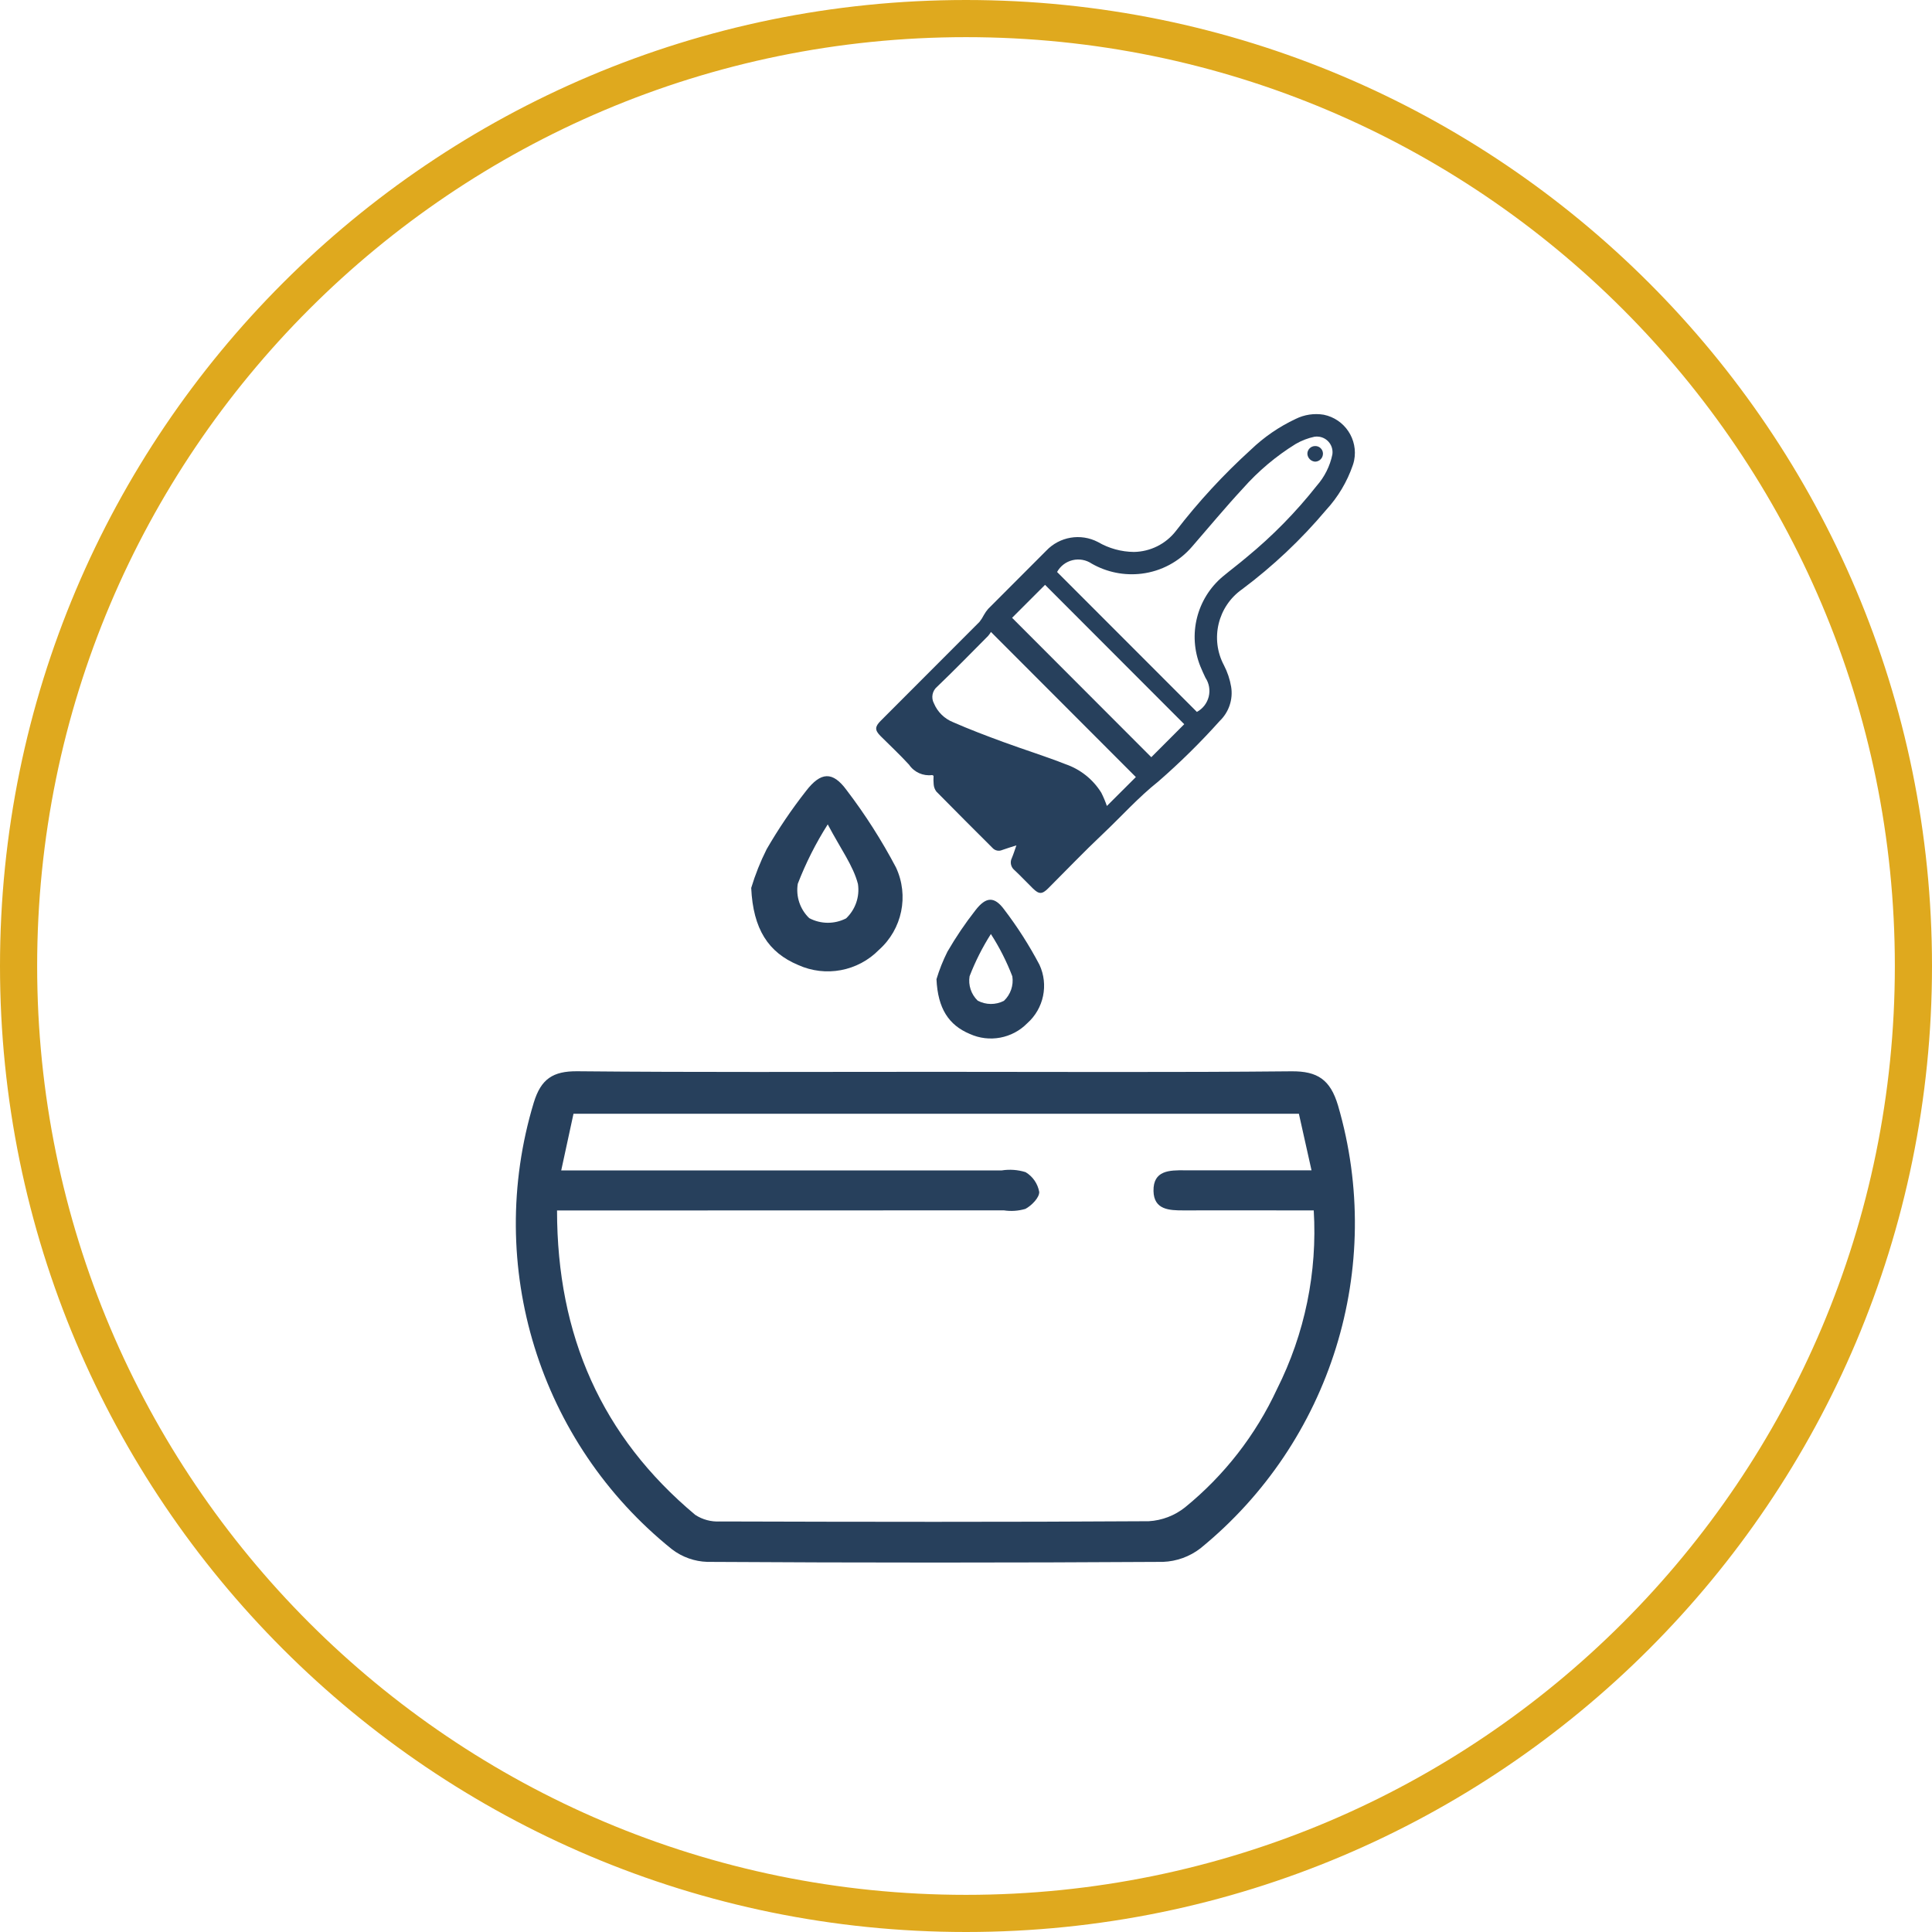
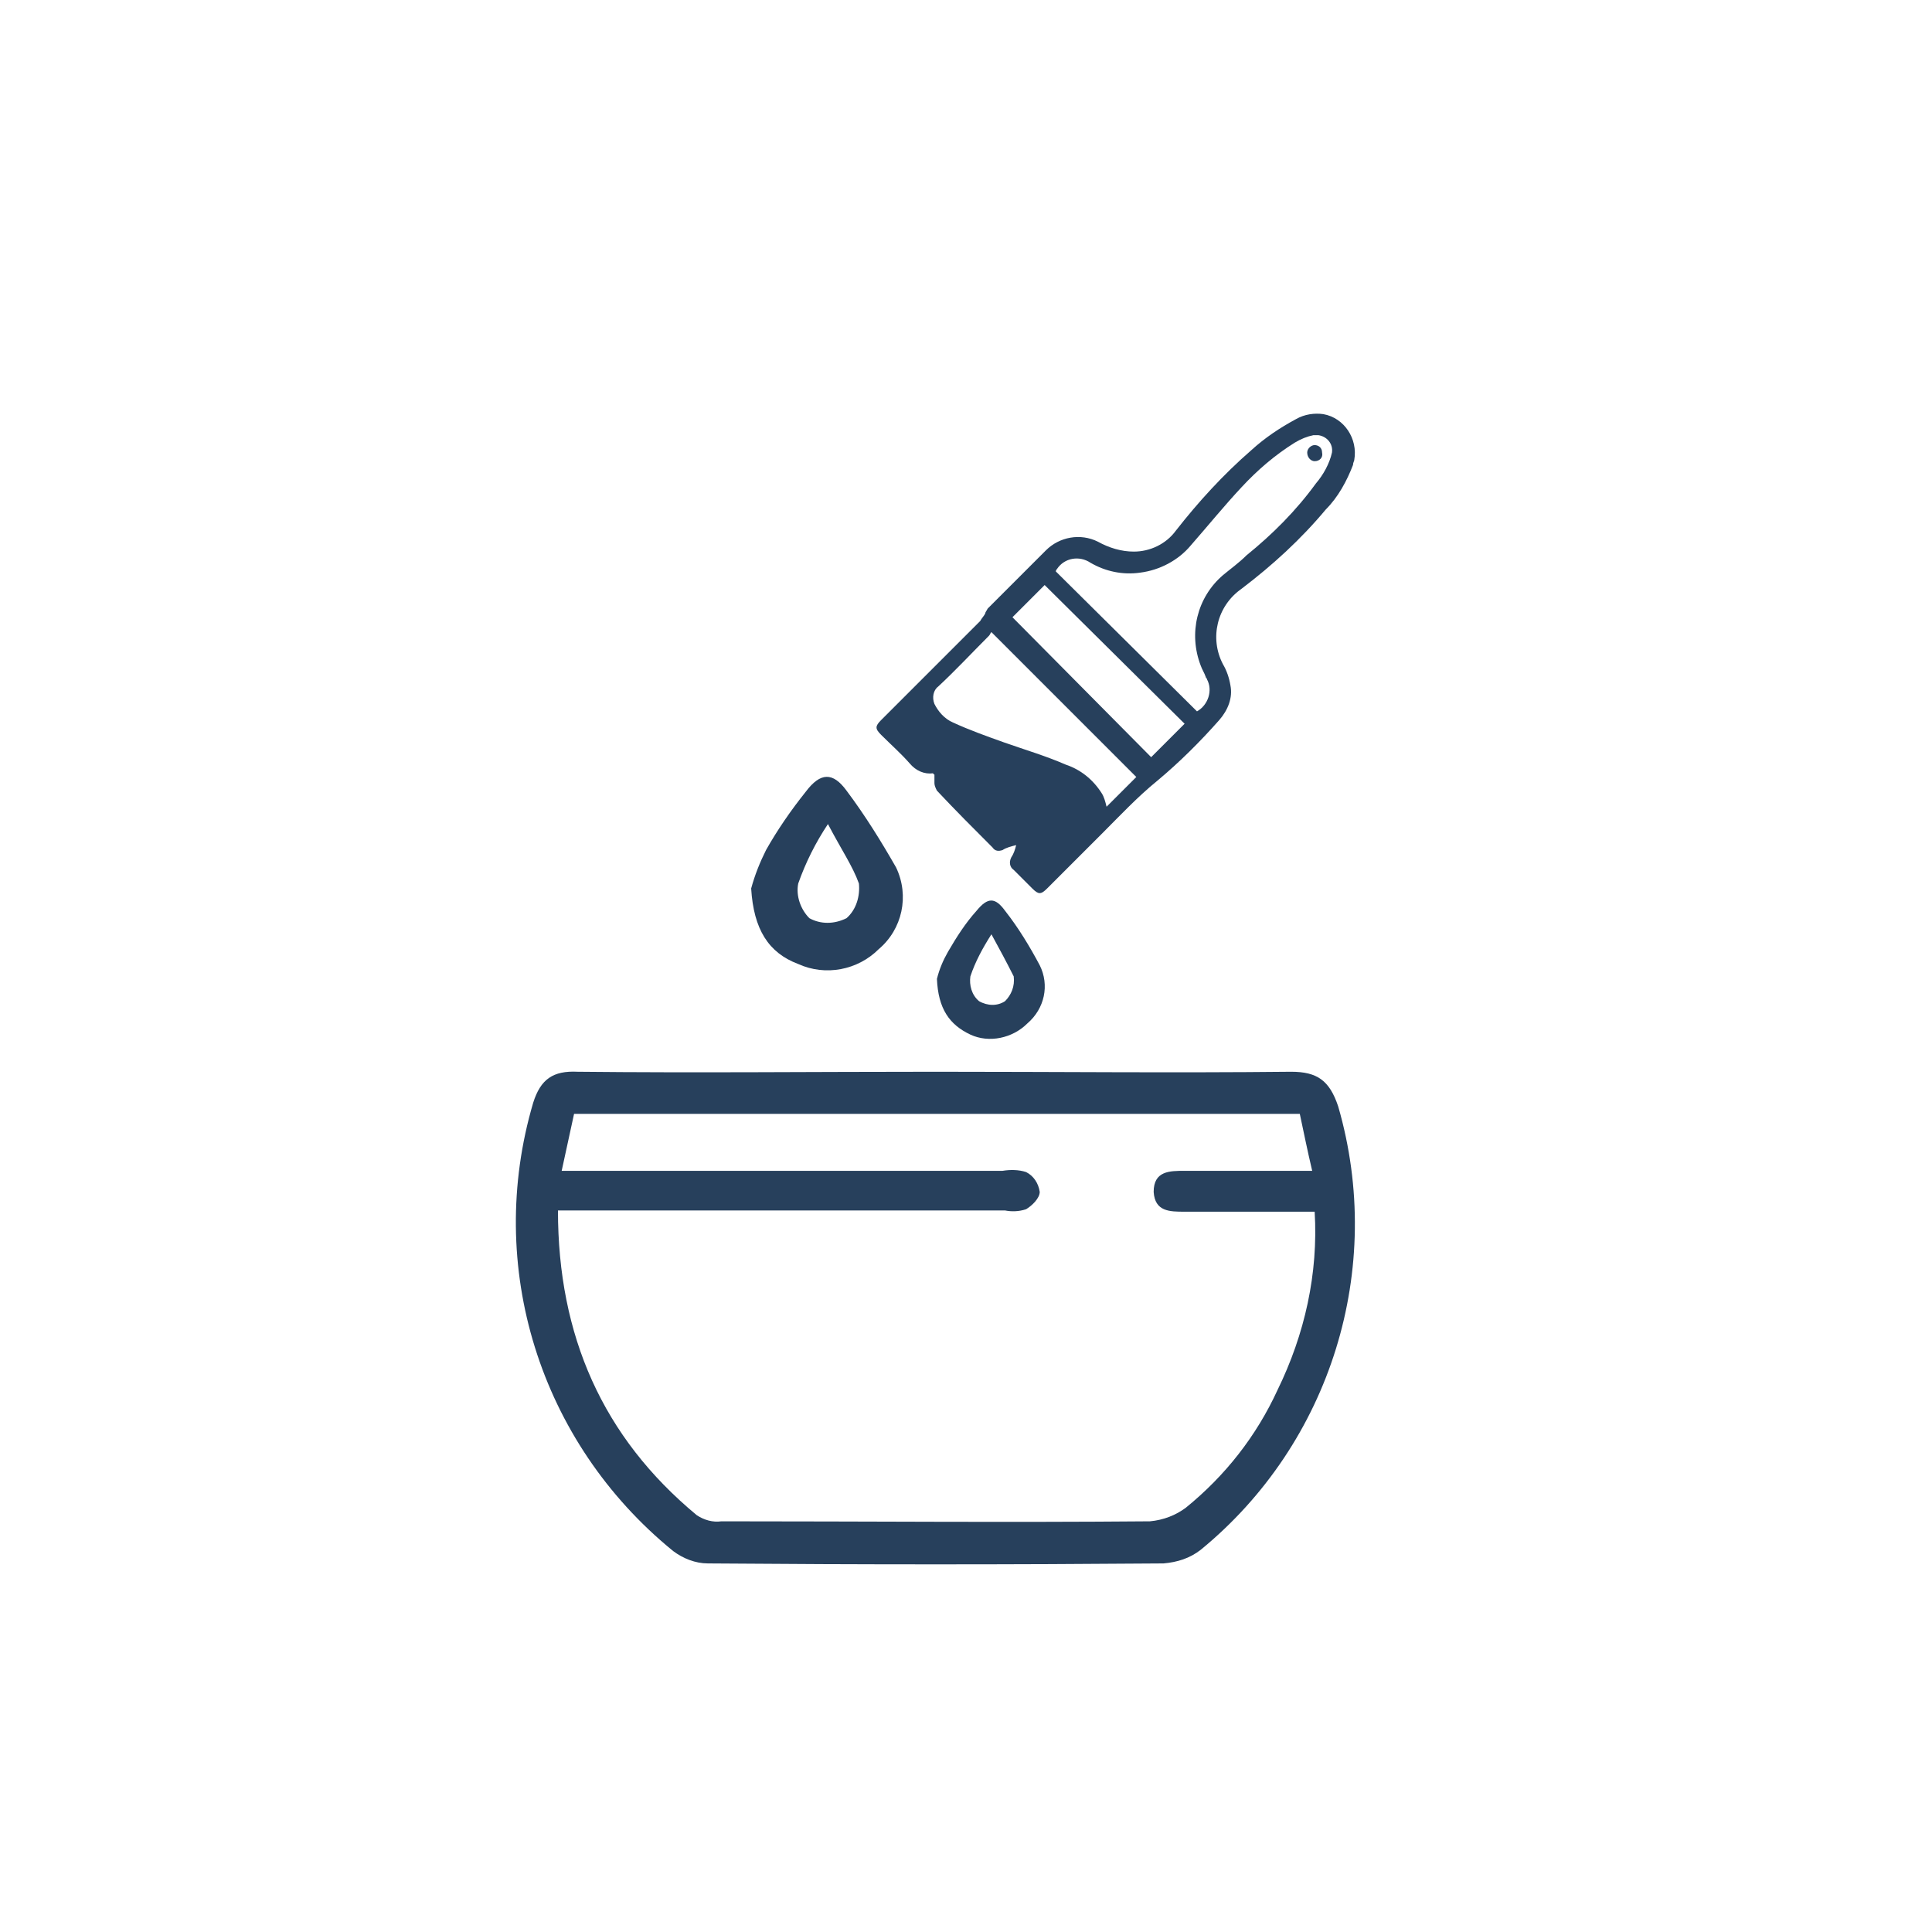
- <svg xmlns="http://www.w3.org/2000/svg" width="156" height="156" viewBox="0 0 156 156">
-   <g id="Group_656" data-name="Group 656" transform="translate(-605 -973)">
-     <g id="Ellipse_8" data-name="Ellipse 8" transform="translate(605 973)" fill="none" stroke="#dfa91e" stroke-width="3">
-       <circle cx="78" cy="78" r="78" stroke="none" />
-       <circle cx="78" cy="78" r="76.5" fill="none" />
-     </g>
-     <g id="Group_536" data-name="Group 536" transform="translate(94.653 -239.184)">
-       <g id="Group_535" data-name="Group 535" transform="translate(552 1245.623)">
-         <path id="Path_4268" data-name="Path 4268" d="M1543.937,599.038c9.576,0,19.153.053,28.729-.041,2.128-.021,3.147.69,3.764,2.754a33.866,33.866,0,0,1-11.116,35.77,5.269,5.269,0,0,1-3.011,1.087q-18.4.111-36.8,0a4.946,4.946,0,0,1-2.84-1.007,33.726,33.726,0,0,1-11.17-36.078c.582-1.908,1.547-2.547,3.514-2.53C1524.652,599.085,1534.295,599.038,1543.937,599.038ZM1513.709,607h2.5q16.534,0,33.066,0a4.256,4.256,0,0,1,1.93.14,2.342,2.342,0,0,1,1.1,1.591c.028.45-.614,1.112-1.117,1.376a4.029,4.029,0,0,1-1.741.117q-17.025.009-34.05.01h-2.026c.005,10.1,3.6,18.254,11.161,24.579a3.3,3.3,0,0,0,1.979.532c11.547.033,23.093.054,34.64-.02a5.179,5.179,0,0,0,2.93-1.121,26.874,26.874,0,0,0,7.424-9.548,28.289,28.289,0,0,0,2.966-14.428h-2.023c-2.821,0-5.642-.011-8.463,0-1.178.006-2.422-.044-2.452-1.566-.033-1.677,1.3-1.685,2.536-1.671.787.009,1.574,0,2.362,0h7.861c-.385-1.724-.707-3.163-1.02-4.567H1514.7Z" transform="translate(-1510.046 -545.933)" fill="#27405c" />
-         <path id="Path_4269" data-name="Path 4269" d="M1558.242,547.586a19.6,19.6,0,0,1,1.247-3.129,40.634,40.634,0,0,1,3.175-4.694c1.2-1.56,2.155-1.613,3.284-.07a44.585,44.585,0,0,1,3.987,6.247,5.684,5.684,0,0,1-1.377,6.644,5.792,5.792,0,0,1-6.533,1.221C1559.635,552.8,1558.394,550.922,1558.242,547.586Zm6.179-5.13a27.246,27.246,0,0,0-2.419,4.795,3.146,3.146,0,0,0,.923,2.773,3.215,3.215,0,0,0,2.978.021,3.174,3.174,0,0,0,.957-2.779C1566.48,545.8,1565.5,544.489,1564.421,542.456Z" transform="translate(-1539.238 -509.329)" fill="#27405c" />
-         <path id="Path_4270" data-name="Path 4270" d="M1596.178,570.28a13.893,13.893,0,0,1,.886-2.224,28.941,28.941,0,0,1,2.257-3.338c.855-1.109,1.532-1.146,2.335-.05a31.739,31.739,0,0,1,2.835,4.441,4.04,4.04,0,0,1-.979,4.724,4.118,4.118,0,0,1-4.644.868C1597.168,573.987,1596.286,572.652,1596.178,570.28Zm4.393-3.647a19.315,19.315,0,0,0-1.72,3.409,2.237,2.237,0,0,0,.656,1.971,2.286,2.286,0,0,0,2.117.015,2.255,2.255,0,0,0,.68-1.976A18.612,18.612,0,0,0,1600.571,566.633Z" transform="translate(-1562.215 -524.654)" fill="#27405c" />
-         <g id="Group_534" data-name="Group 534" transform="translate(29.098 0)">
-           <path id="Path_4265" data-name="Path 4265" d="M1595.159,499.245c-.441.142-.8.248-1.149.374a.678.678,0,0,1-.773-.16c-1.517-1.518-3.039-3.031-4.542-4.561a1.1,1.1,0,0,1-.215-.582,4.327,4.327,0,0,1-.008-.688c-.073-.039-.1-.063-.118-.06a1.946,1.946,0,0,1-1.862-.837c-.732-.8-1.53-1.542-2.3-2.312-.473-.473-.47-.749,0-1.222q4-4,7.988-8a3.362,3.362,0,0,0,.357-.559,2.947,2.947,0,0,1,.34-.486q2.339-2.355,4.692-4.7a3.513,3.513,0,0,1,4.177-.7,5.877,5.877,0,0,0,2.906.8,4.378,4.378,0,0,0,3.378-1.683,50.391,50.391,0,0,1,6.074-6.585,13.491,13.491,0,0,1,3.6-2.47,3.727,3.727,0,0,1,2.268-.343,3.14,3.14,0,0,1,2.456,3.7,3.219,3.219,0,0,1-.1.363,10.282,10.282,0,0,1-2.165,3.634,40.853,40.853,0,0,1-6.774,6.394,4.765,4.765,0,0,0-1.47,6.142,5.888,5.888,0,0,1,.58,1.735,3.13,3.13,0,0,1-.922,2.76,56.1,56.1,0,0,1-4.952,4.882c-1.636,1.3-3,2.839-4.5,4.254s-2.93,2.912-4.391,4.372c-.5.5-.749.5-1.25.008s-.976-1-1.484-1.475a.794.794,0,0,1-.206-.978C1594.924,499.953,1595.022,499.636,1595.159,499.245Zm14.575-10.776a1.926,1.926,0,0,0,.688-2.763c-.142-.3-.283-.606-.409-.916a6.366,6.366,0,0,1,1.81-7.252c.639-.531,1.306-1.029,1.938-1.568a37.567,37.567,0,0,0,5.649-5.762,5.5,5.5,0,0,0,1.262-2.524,1.261,1.261,0,0,0-1.061-1.435,1.246,1.246,0,0,0-.385,0,5.151,5.151,0,0,0-1.519.586,19.081,19.081,0,0,0-4.259,3.591c-1.412,1.521-2.736,3.124-4.1,4.692a6.375,6.375,0,0,1-4.079,2.188,6.522,6.522,0,0,1-4.025-.809,1.95,1.95,0,0,0-2.8.673Zm-4.929,5.26-11.7-11.716a2.3,2.3,0,0,1-.237.328c-1.361,1.368-2.708,2.752-4.1,4.085a1.084,1.084,0,0,0-.265,1.357,2.806,2.806,0,0,0,1.54,1.514c1.331.583,2.691,1.1,4.055,1.6,1.666.614,3.367,1.138,5.018,1.789a5.507,5.507,0,0,1,2.9,2.309,8.8,8.8,0,0,1,.45,1.068Zm3.907-4.268-11.238-11.253-2.662,2.662,11.24,11.255Z" transform="translate(-1583.841 -464.424)" fill="#27405c" />
-           <path id="Path_4266" data-name="Path 4266" d="M1672.758,472.221a.671.671,0,0,1-.631-.651.626.626,0,0,1,.617-.609.615.615,0,0,1,.642.587c0,.009,0,.019,0,.029A.645.645,0,0,1,1672.758,472.221Z" transform="translate(-1637.314 -468.383)" fill="#27405c" />
+ <svg xmlns="http://www.w3.org/2000/svg" version="1.1" id="Layer_1" x="0px" y="0px" viewBox="0 0 156 156" style="enable-background:new 0 0 156 156;" xml:space="preserve">
+   <style type="text/css">
+ 	.st0{fill:#27405C;}
+ </style>
+   <g id="Group_656" transform="translate(-605 -973)">
+     <g id="Group_536" transform="translate(94.653 -239.184)">
+       <g id="Group_535" transform="translate(552 1245.623)">
+         <path id="Path_4268" class="st0" d="M33.9,53.1c9.6,0,19.2,0.1,28.7,0c2.1,0,3.1,0.7,3.8,2.8c3.8,13.1-0.6,27.2-11.1,35.8     c-0.9,0.7-1.9,1-3,1.1c-12.3,0.1-24.5,0.1-36.8,0c-1,0-2-0.4-2.8-1C1.9,83-2.5,68.8,1.4,55.6C2,53.7,3,53,5,53.1     C14.6,53.2,24.2,53.1,33.9,53.1z M3.7,61.1h2.5c11,0,22,0,33.1,0c0.6-0.1,1.3-0.1,1.9,0.1c0.6,0.3,1,0.9,1.1,1.6     c0,0.5-0.6,1.1-1.1,1.4c-0.6,0.2-1.2,0.2-1.7,0.1c-11.3,0-22.7,0-34.1,0h-2c0,10.1,3.6,18.3,11.2,24.6c0.6,0.4,1.3,0.6,2,0.5     c11.5,0,23.1,0.1,34.6,0c1.1-0.1,2.1-0.5,2.9-1.1c3.2-2.6,5.7-5.8,7.4-9.5c2.2-4.5,3.3-9.4,3-14.4h-2c-2.8,0-5.6,0-8.5,0     c-1.2,0-2.4,0-2.5-1.6c0-1.7,1.3-1.7,2.5-1.7c0.8,0,1.6,0,2.4,0h7.9c-0.4-1.7-0.7-3.2-1-4.6H4.7L3.7,61.1z" />
+         <path id="Path_4269" class="st0" d="M19,38.3c0.3-1.1,0.7-2.1,1.2-3.1c0.9-1.6,2-3.2,3.2-4.7c1.2-1.6,2.2-1.6,3.3-0.1     c1.5,2,2.8,4.1,4,6.2c1.1,2.3,0.5,5-1.4,6.6c-1.7,1.7-4.3,2.2-6.5,1.2C20.4,43.5,19.2,41.6,19,38.3z M25.2,33.1     c-1,1.5-1.8,3.1-2.4,4.8c-0.2,1,0.2,2.1,0.9,2.8c0.9,0.5,2,0.5,3,0c0.8-0.7,1.1-1.8,1-2.8C27.2,36.5,26.3,35.2,25.2,33.1     L25.2,33.1z" />
+         <path id="Path_4270" class="st0" d="M34,45.6c0.2-0.8,0.5-1.5,0.9-2.2c0.7-1.2,1.4-2.3,2.3-3.3c0.9-1.1,1.5-1.1,2.3,0     c1.1,1.4,2,2.9,2.8,4.4c0.8,1.6,0.4,3.5-1,4.7c-1.2,1.2-3.1,1.6-4.6,0.9C35,49.3,34.1,48,34,45.6z M38.4,42     c-0.7,1.1-1.3,2.2-1.7,3.4c-0.1,0.7,0.1,1.5,0.7,2c0.7,0.4,1.5,0.4,2.1,0c0.5-0.5,0.8-1.2,0.7-2C39.6,44.2,39,43.1,38.4,42     L38.4,42z" />
+         <g id="Group_534" transform="translate(29.098 0)">
+           <path id="Path_4265" class="st0" d="M11.3,34.8c-0.4,0.1-0.8,0.2-1.1,0.4c-0.3,0.1-0.6,0.1-0.8-0.2c-1.5-1.5-3-3-4.5-4.6      c-0.1-0.2-0.2-0.4-0.2-0.6c0-0.2,0-0.5,0-0.7c-0.1,0-0.1-0.1-0.1-0.1c-0.7,0.1-1.4-0.2-1.9-0.8c-0.7-0.8-1.5-1.5-2.3-2.3      c-0.5-0.5-0.5-0.7,0-1.2c2.7-2.7,5.3-5.3,8-8c0.1-0.2,0.3-0.4,0.4-0.6C8.8,16,8.9,15.9,9,15.7c1.6-1.6,3.1-3.1,4.7-4.7      c1.1-1.1,2.8-1.4,4.2-0.7c0.9,0.5,1.9,0.8,2.9,0.8c1.3,0,2.6-0.6,3.4-1.7C26,7.1,28,4.9,30.3,2.9c1.1-1,2.3-1.8,3.6-2.5      C34.6,0,35.4-0.1,36.1,0c1.7,0.3,2.8,2,2.5,3.7c0,0,0,0,0,0c0,0.1-0.1,0.2-0.1,0.4c-0.5,1.3-1.2,2.6-2.2,3.6      c-2,2.4-4.3,4.5-6.8,6.4c-2,1.4-2.6,4-1.5,6.1c0.3,0.5,0.5,1.1,0.6,1.7c0.2,1-0.2,2-0.9,2.8c-1.5,1.7-3.2,3.4-5,4.9      c-1.6,1.3-3,2.8-4.5,4.3s-2.9,2.9-4.4,4.4c-0.5,0.5-0.7,0.5-1.2,0s-1-1-1.5-1.5c-0.3-0.2-0.4-0.6-0.2-1      C11.1,35.5,11.2,35.2,11.3,34.8z M25.9,24c0.9-0.5,1.3-1.7,0.8-2.6c0-0.1-0.1-0.1-0.1-0.2c-0.1-0.3-0.3-0.6-0.4-0.9      c-1-2.6-0.3-5.5,1.8-7.3c0.6-0.5,1.3-1,1.9-1.6c2.1-1.7,4-3.6,5.6-5.8c0.6-0.7,1.1-1.6,1.3-2.5c0.1-0.7-0.4-1.3-1.1-1.4      c0,0,0,0,0,0c-0.1,0-0.3,0-0.4,0c-0.5,0.1-1,0.3-1.5,0.6c-1.6,1-3,2.2-4.3,3.6c-1.4,1.5-2.7,3.1-4.1,4.7c-1,1.2-2.5,2-4.1,2.2      c-1.4,0.2-2.8-0.1-4-0.8c-0.9-0.6-2.1-0.4-2.7,0.5c0,0-0.1,0.1-0.1,0.2L25.9,24z M21,29.3L9.3,17.6c-0.1,0.1-0.1,0.2-0.2,0.3      c-1.4,1.4-2.7,2.8-4.1,4.1c-0.4,0.3-0.5,0.9-0.3,1.4C5,24,5.5,24.6,6.2,24.9c1.3,0.6,2.7,1.1,4.1,1.6c1.7,0.6,3.4,1.1,5,1.8      c1.2,0.4,2.2,1.2,2.9,2.3c0.2,0.3,0.3,0.7,0.4,1.1L21,29.3z M24.9,25L13.6,13.8L11,16.4l11.2,11.3L24.9,25z" />
+           <path id="Path_4266" class="st0" d="M35.4,3.8c-0.3,0-0.6-0.3-0.6-0.7c0-0.3,0.3-0.6,0.6-0.6c0.3,0,0.6,0.2,0.6,0.6c0,0,0,0,0,0      c0,0,0,0,0,0C36.1,3.5,35.8,3.8,35.4,3.8z" />
        </g>
      </g>
    </g>
  </g>
</svg>
